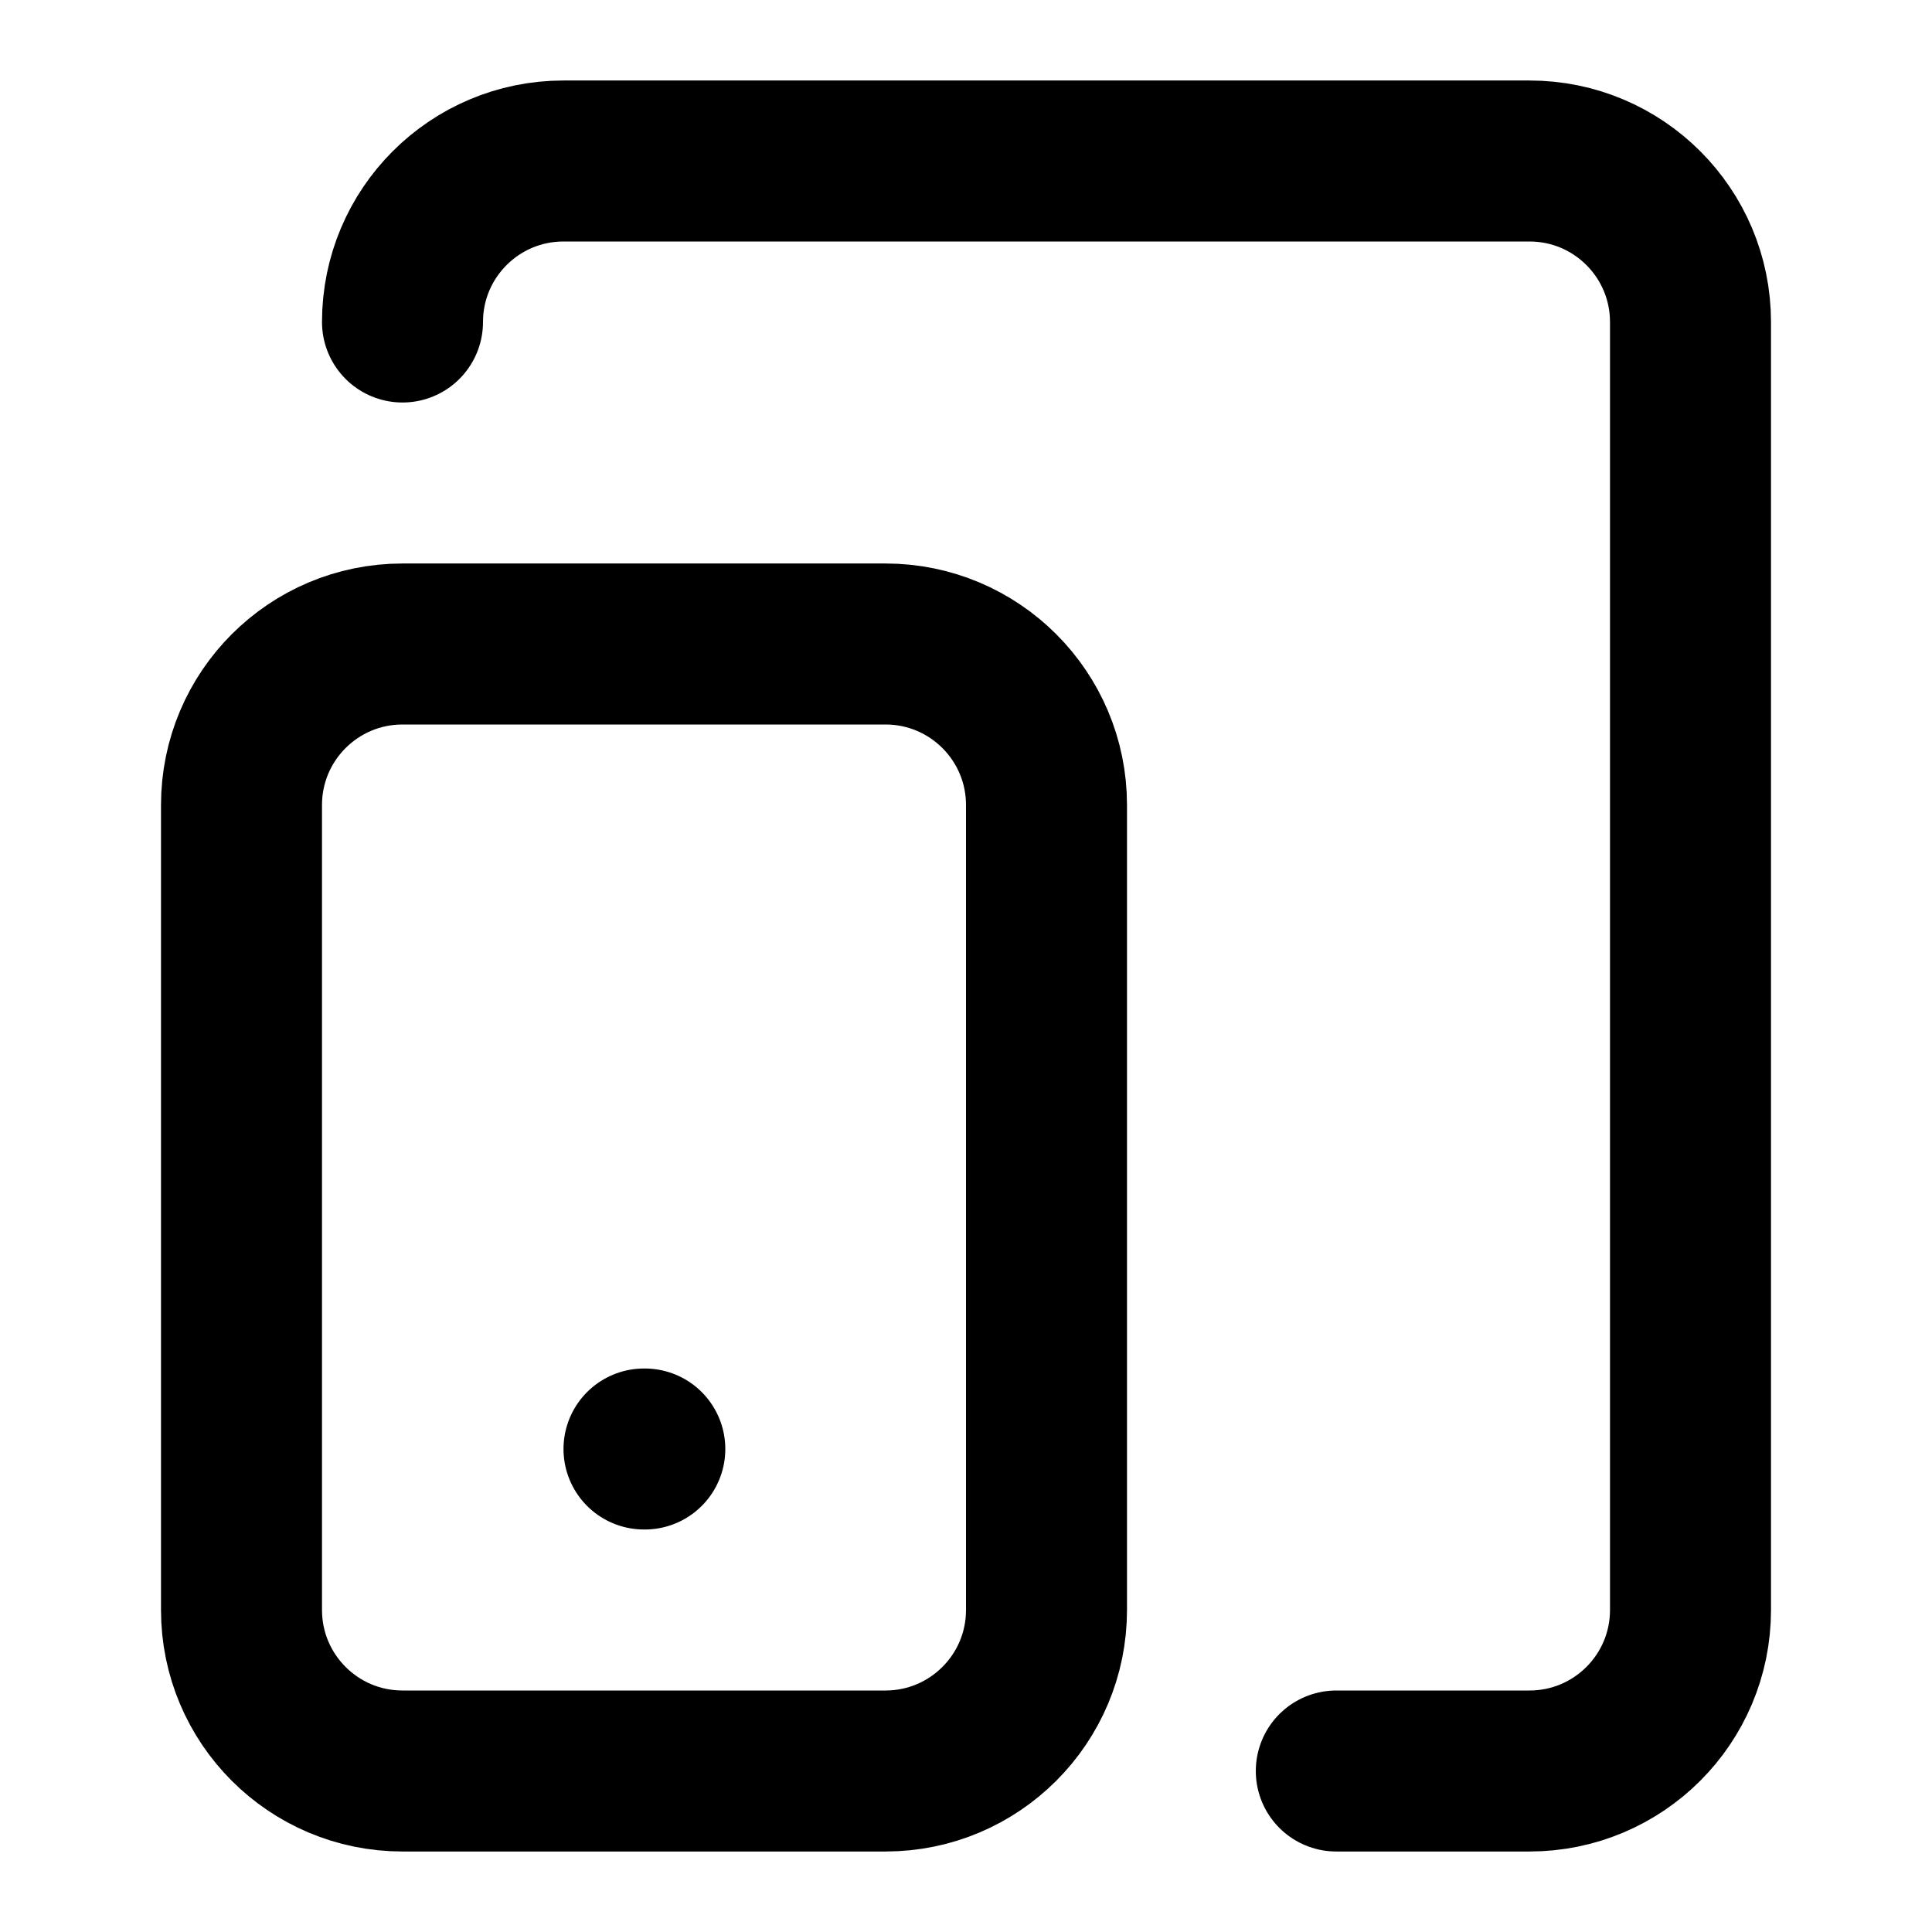
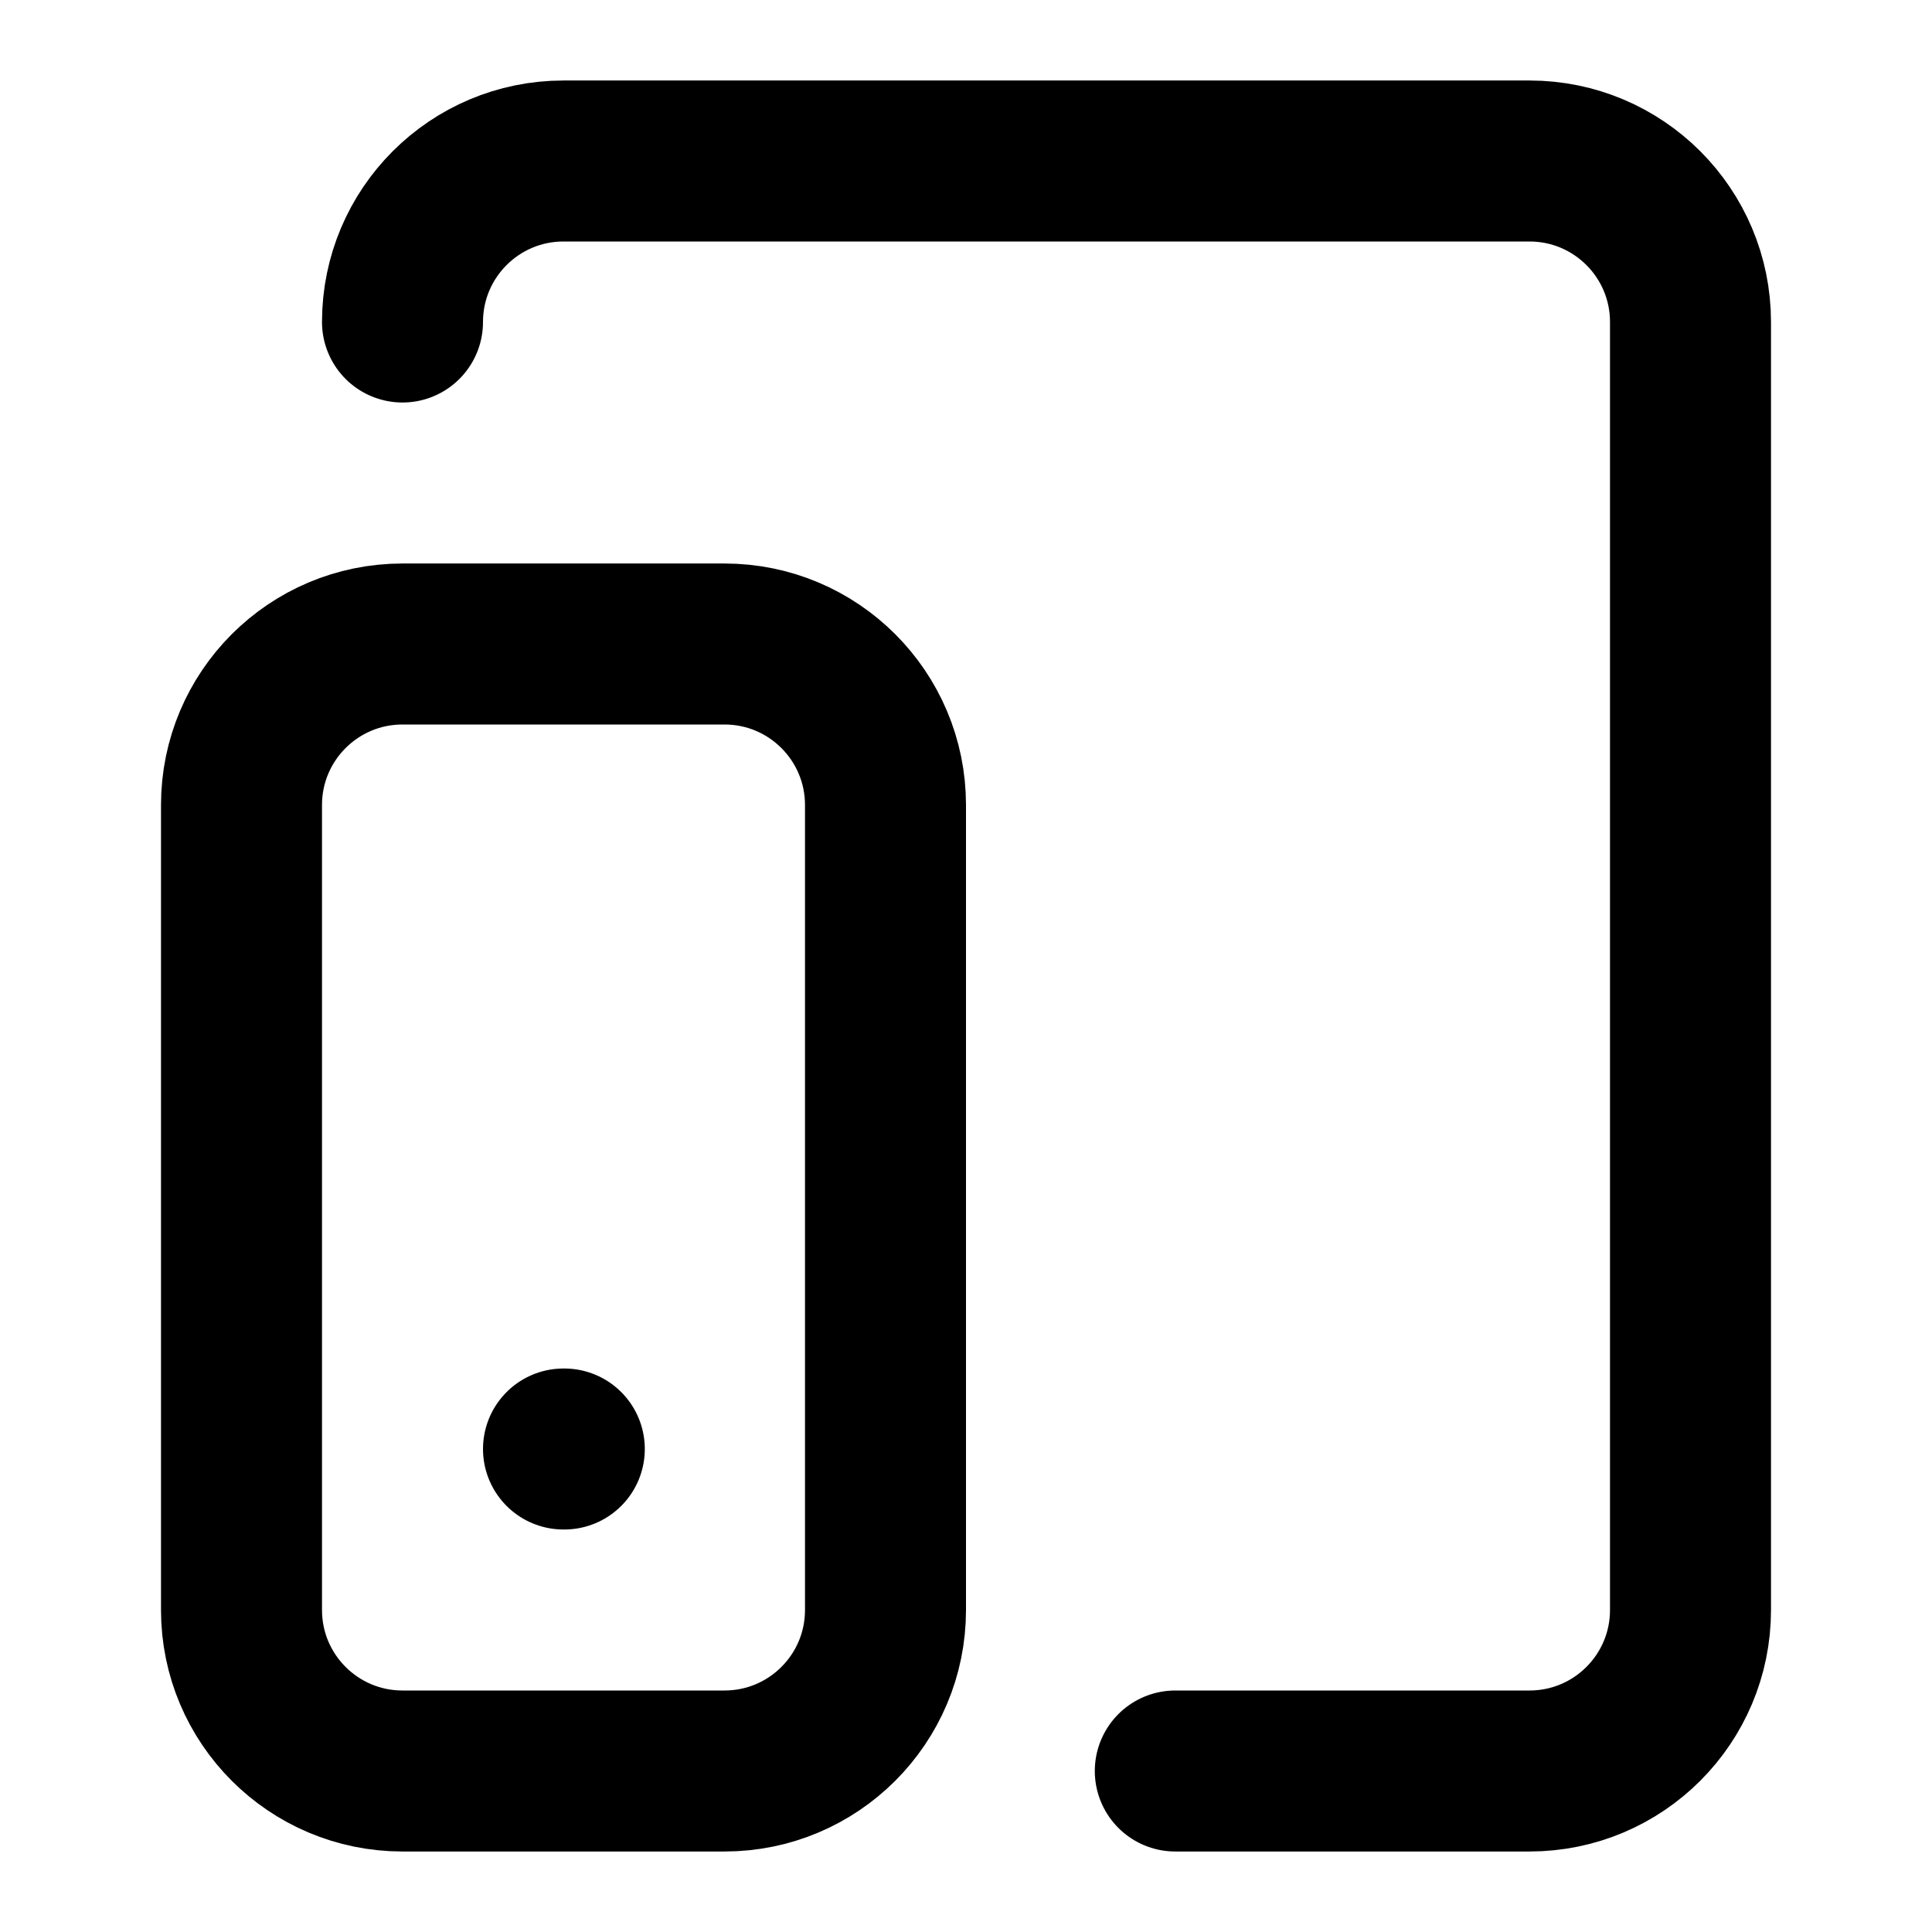
<svg xmlns="http://www.w3.org/2000/svg" class="lucide lucide-tablet-smartphone" width="24" height="24" viewBox="0 0 24 24" fill="none" stroke="currentColor" stroke-width="2" stroke-linecap="round" stroke-linejoin="round">
-   <rect width="10" height="14" x="3" y="8" rx="2" />
-   <path d="M5 4a2 2 0 0 1 2 -2h12a2 2 0 0 1 2 2v16a2 2 0 0 1 -2 2h-2.4" />
-   <path d="M8 18h0.01" />
+   <path d="M5 4a2 2 0 0 1 2 -2h12a2 2 0 0 1 2 2v16a2 2 0 0 1 -2 2h-4.4" />
+   <path d="M7 18h0.01" />
+   <rect x="3" y="8" width="8" height="14" rx="2" />
</svg>
